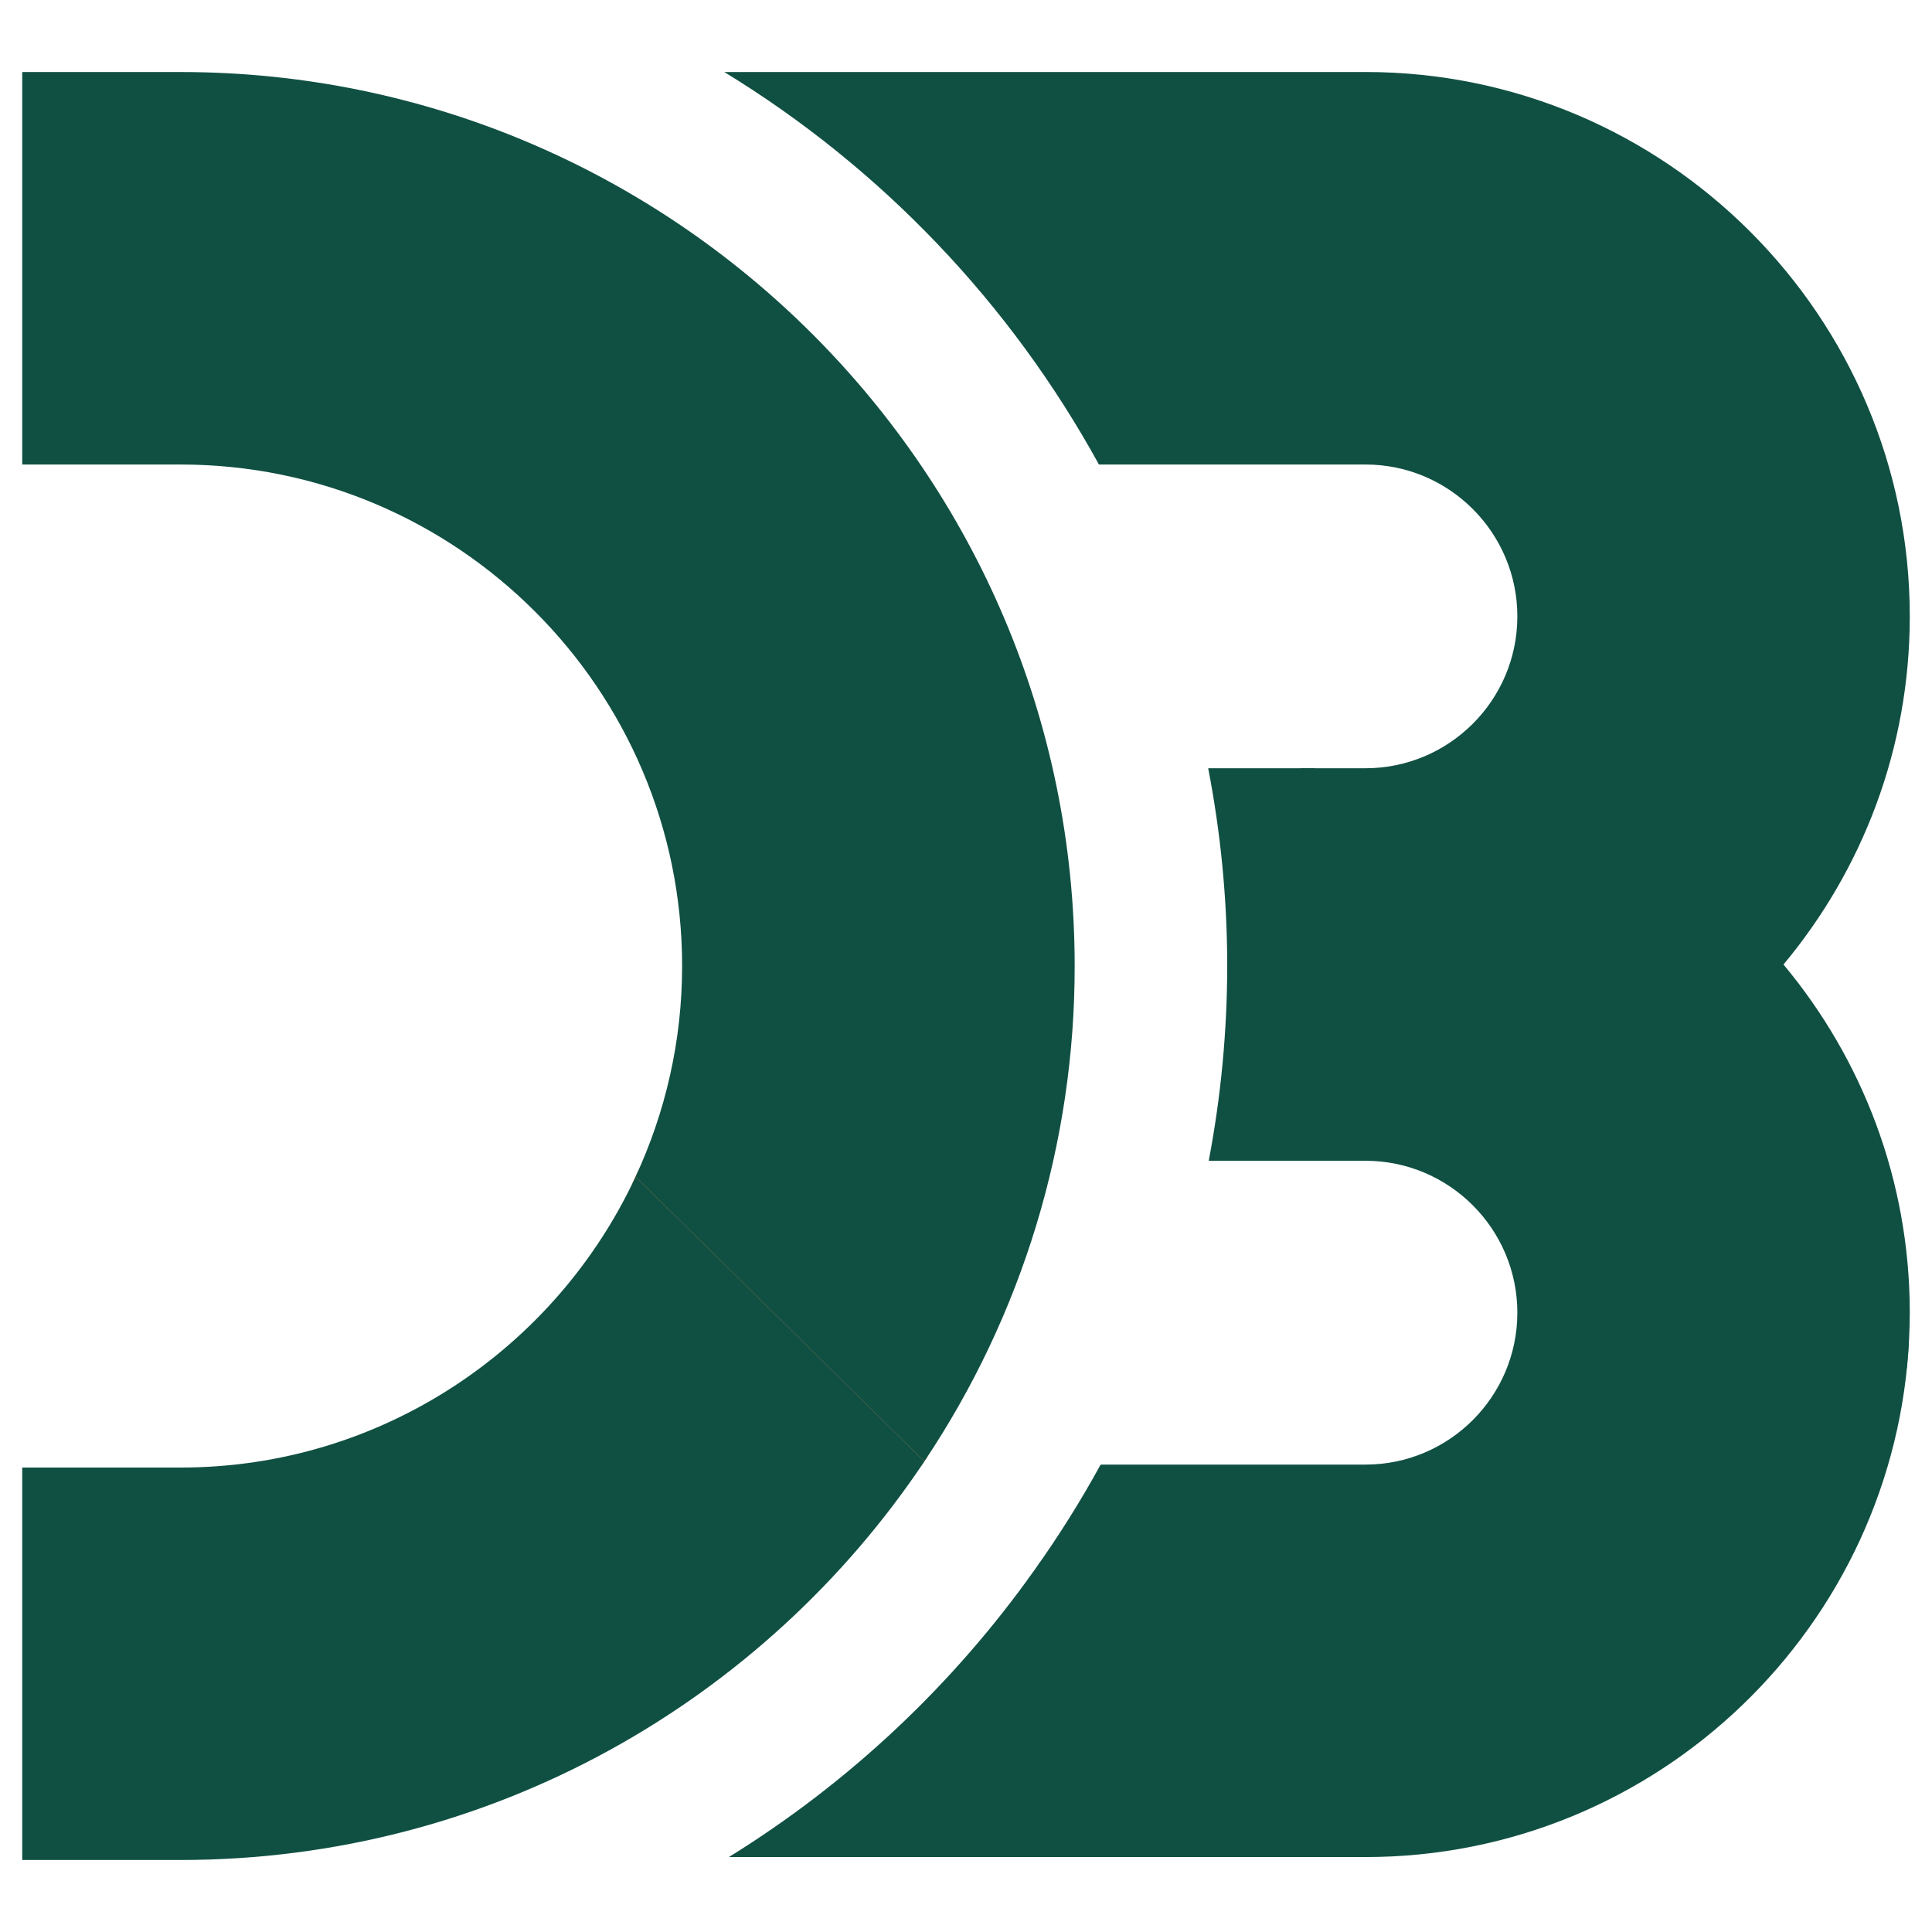
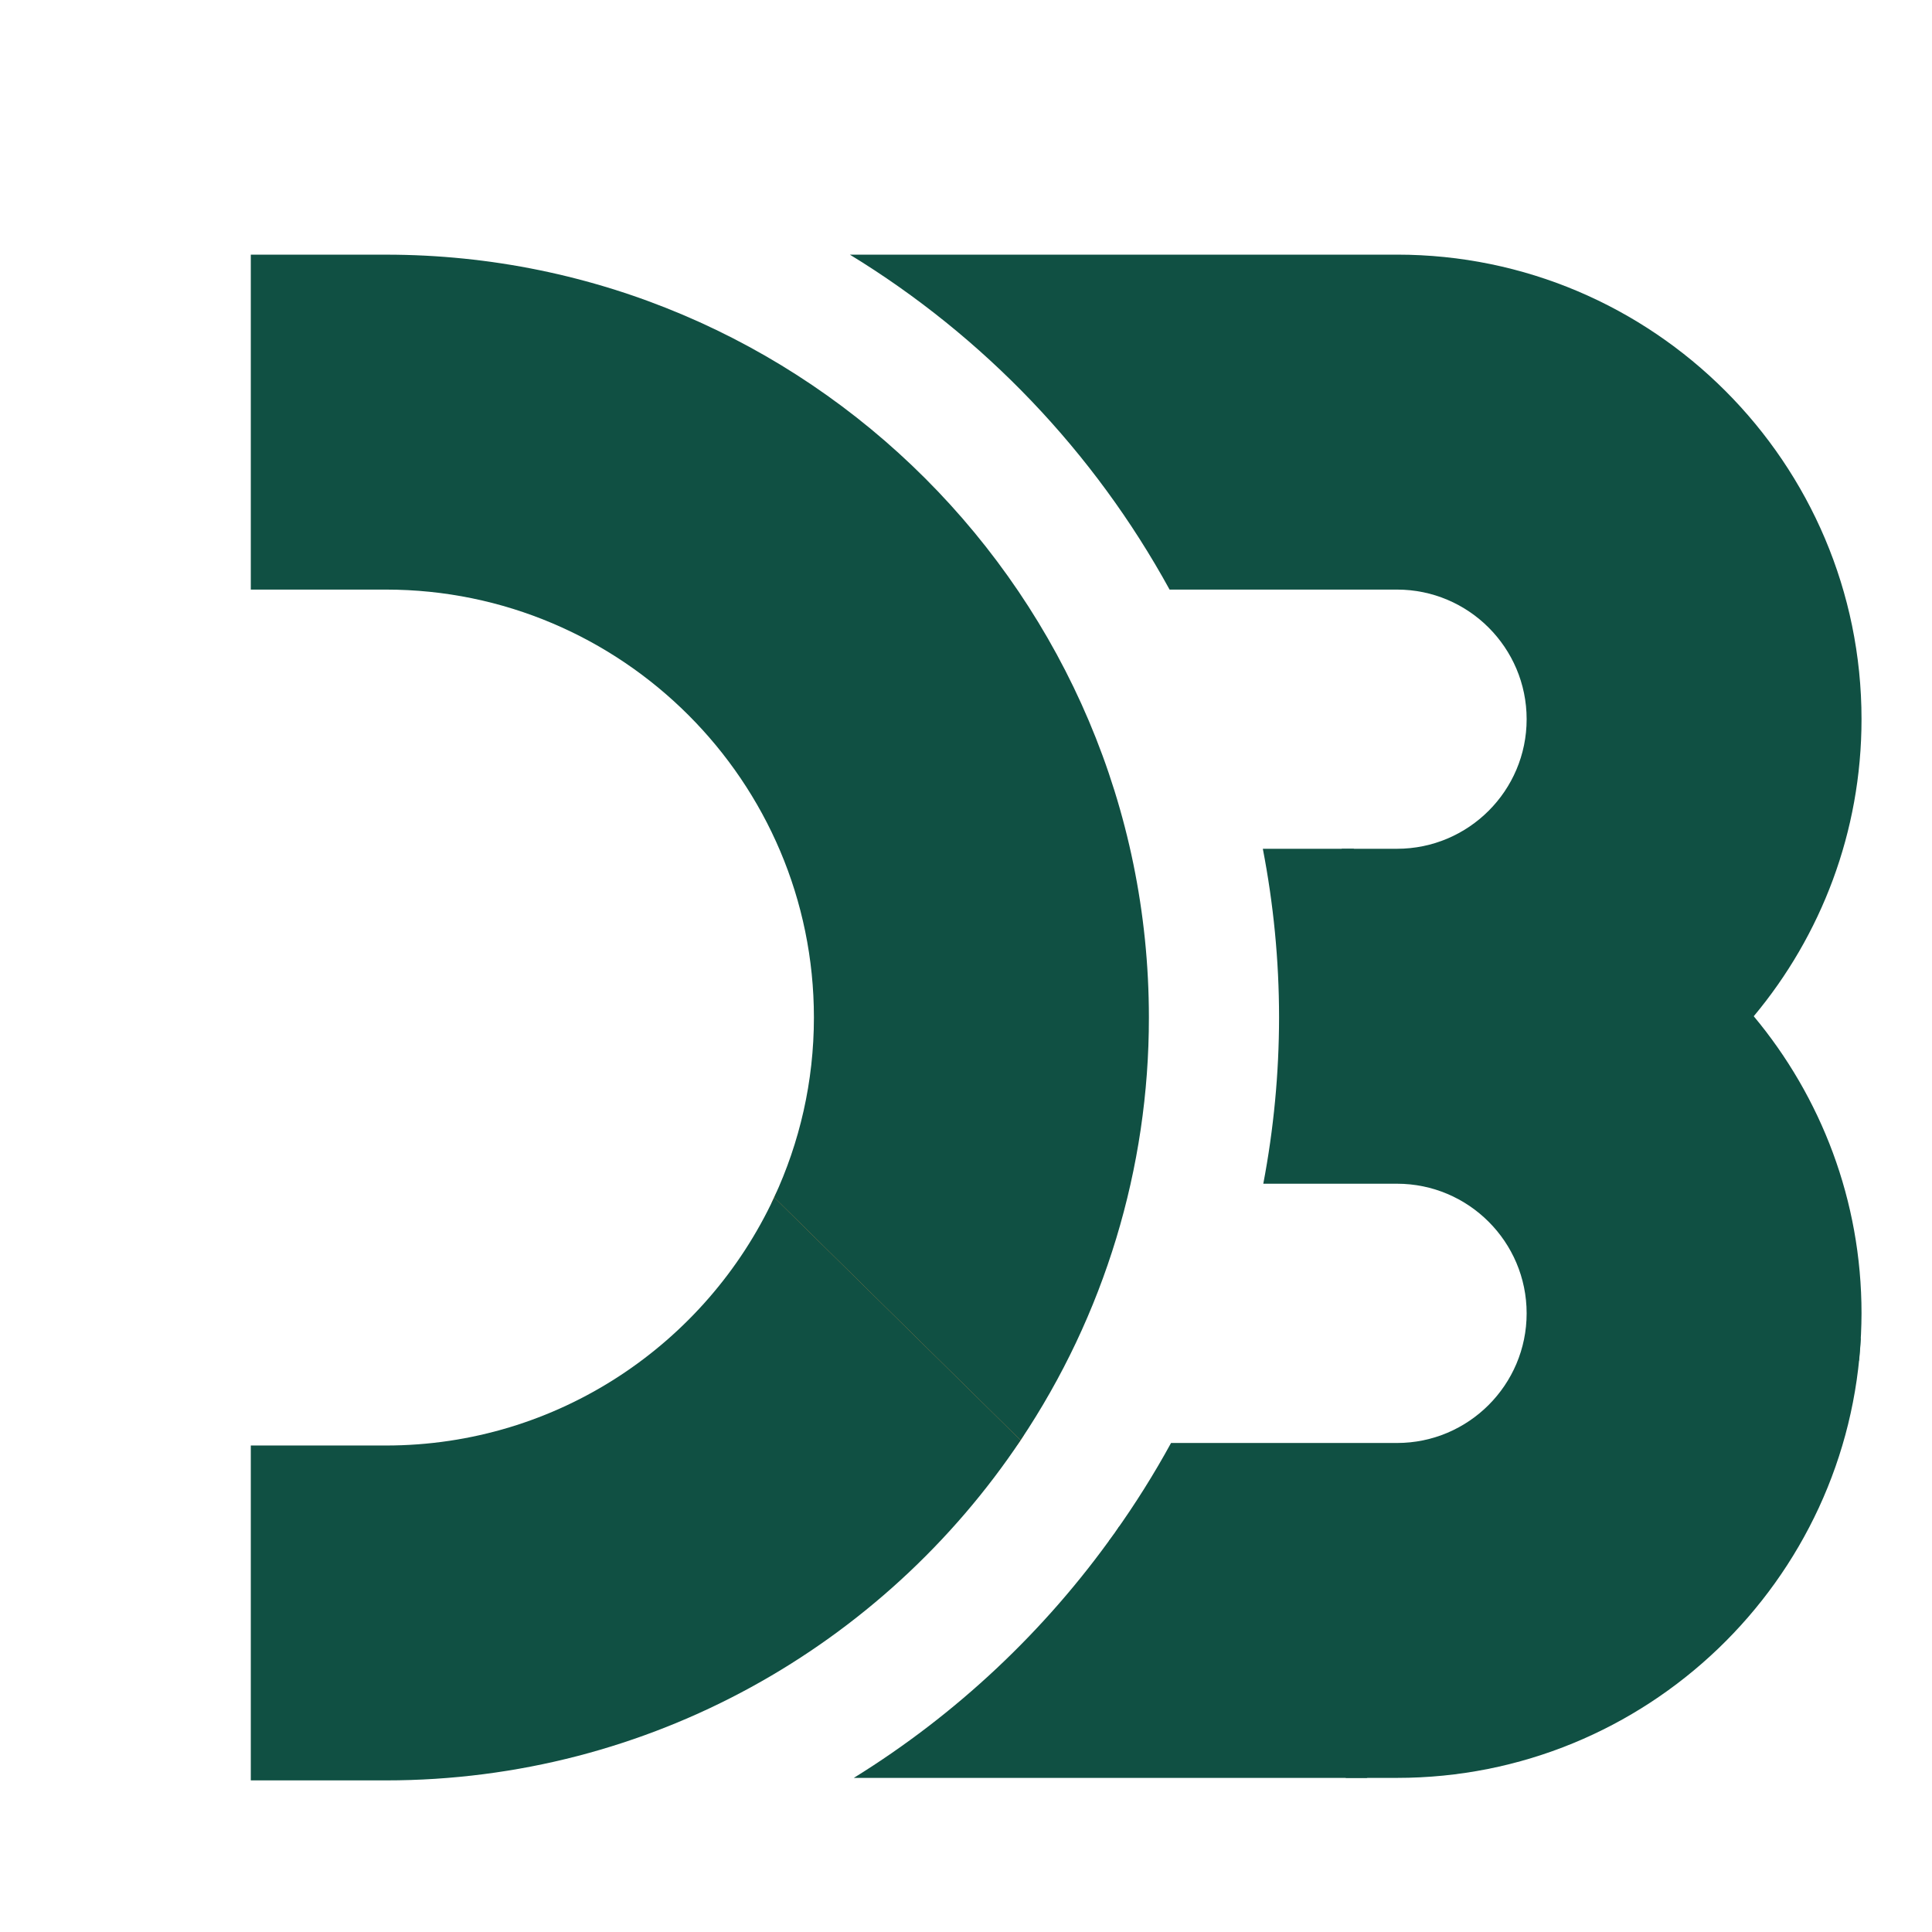
- <svg xmlns="http://www.w3.org/2000/svg" viewBox="0 0 128 128">
+ <svg xmlns="http://www.w3.org/2000/svg" viewBox="-18 -15 150 150">
  <linearGradient id="d3js-original-a" gradientUnits="userSpaceOnUse" x1="-201.009" y1="376.844" x2="-200.098" y2="375.873" gradientTransform="matrix(82.4907 0 0 -81.4303 16634.416 30700.326)">
    <stop offset="0" stop-color="#105043" />
    <stop offset="1" stop-color="#105043" />
  </linearGradient>
  <path fill="url(#d3js-original-a)" d="M126.334 90.59a37.18 37.18 0 00.128-1.647C126.5 88.288 87.094 50.9 87.094 50.9h-.942s39.94 42.13 40.182 39.69z" />
  <linearGradient id="d3js-original-b" gradientUnits="userSpaceOnUse" x1="-199.257" y1="373.615" x2="-197.514" y2="371.916" gradientTransform="matrix(40.2105 0 0 -40.4122 8003.203 15127)">
    <stop offset="0" stop-color="#f9a03c" />
    <stop offset="1" stop-color="#f7974e" />
  </linearGradient>
  <path fill="url(#d3js-original-b)" d="M42.26 77.62a26.282 26.282 0 01-.328.702c-1.256 2.62 17.585 21.038 19.1 18.8.07-.098.14-.202.208-.3.077-.118.152-.23.228-.348 1.213-1.84-18.67-20.05-19.207-18.854z" />
  <linearGradient id="d3js-original-c" gradientUnits="userSpaceOnUse" x1="-199.836" y1="374.252" x2="-198.286" y2="372.475" gradientTransform="matrix(41.0403 0 0 -39.9333 8224.5 14997.683)">
    <stop offset="0" stop-color="#f9a03c" />
    <stop offset="1" stop-color="#f7974e" />
  </linearGradient>
  <path fill="#105043" d="M68.886 103.52c-.053.118-.433.76-.78 1.098-.058.117 18.394 18.417 18.394 18.417h1.66c.002 0-17.32-18.74-19.274-19.514z" />
  <linearGradient id="d3js-original-d" gradientUnits="userSpaceOnUse" x1="-201.143" y1="379.263" x2="-200.795" y2="378.804" gradientTransform="matrix(255.8347 0 0 -242.016 51476.605 91789.102)">
    <stop offset="0" stop-color="#f26d58" />
    <stop offset="1" stop-color="#f9a03c" />
  </linearGradient>
  <path fill="#105043" d="M126.488 88.61c-.863 19.13-16.69 34.425-36.024 34.425H87.85l-19.31-19.022a69.313 69.313 0 004.38-6.98h17.544c5.55 0 10.064-4.514 10.064-10.065 0-5.55-4.515-10.064-10.064-10.064H80.082A69.373 69.373 0 0081.306 64c0-4.48-.44-8.852-1.26-13.1h6.45l39.88 39.295a48.62 48.62 0 00.112-1.585zM11.962 4.772H1.472v26.003h10.49c18.32 0 33.23 14.903 33.23 33.225 0 4.984-1.113 9.716-3.088 13.964L61.24 96.82A58.882 58.882 0 0071.2 64c0-32.658-26.574-59.228-59.236-59.228z" />
  <linearGradient id="d3js-original-e" gradientUnits="userSpaceOnUse" x1="-200.962" y1="378.553" x2="-200.452" y2="378.218" gradientTransform="matrix(160.7307 0 0 -174.8133 32360.78 66184.883)">
    <stop offset="0" stop-color="#b84e51" />
    <stop offset="1" stop-color="#f68e48" />
  </linearGradient>
  <path fill="#105043" d="M90.464 4.772H47.986a69.81 69.81 0 0124.82 26.003h17.658c5.55 0 10.064 4.513 10.064 10.064 0 5.55-4.515 10.06-10.064 10.06h-3.968l39.88 39.296a36.65 36.65 0 00.152-3.228c0-8.766-3.146-16.807-8.368-23.066 5.223-6.256 8.368-14.3 8.368-23.063 0-19.887-16.177-36.068-36.064-36.068z" />
  <linearGradient id="d3js-original-f" gradientUnits="userSpaceOnUse" x1="-200.619" y1="377.137" x2="-200.595" y2="376.532" gradientTransform="matrix(176.7653 0 0 -92.6293 35504.598 35022.56)">
    <stop offset="0" stop-color="#f9a03c" />
    <stop offset="1" stop-color="#f7974e" />
  </linearGradient>
  <path fill="#105043" d="M87.85 123.035H48.29a69.95 69.95 0 0020.25-19.022l19.31 19.022zM61.24 96.82L42.106 77.965c-5.287 11.362-16.807 19.264-30.143 19.264H1.472v26h10.49c20.53 0 38.648-10.5 49.28-26.407z" />
</svg>
